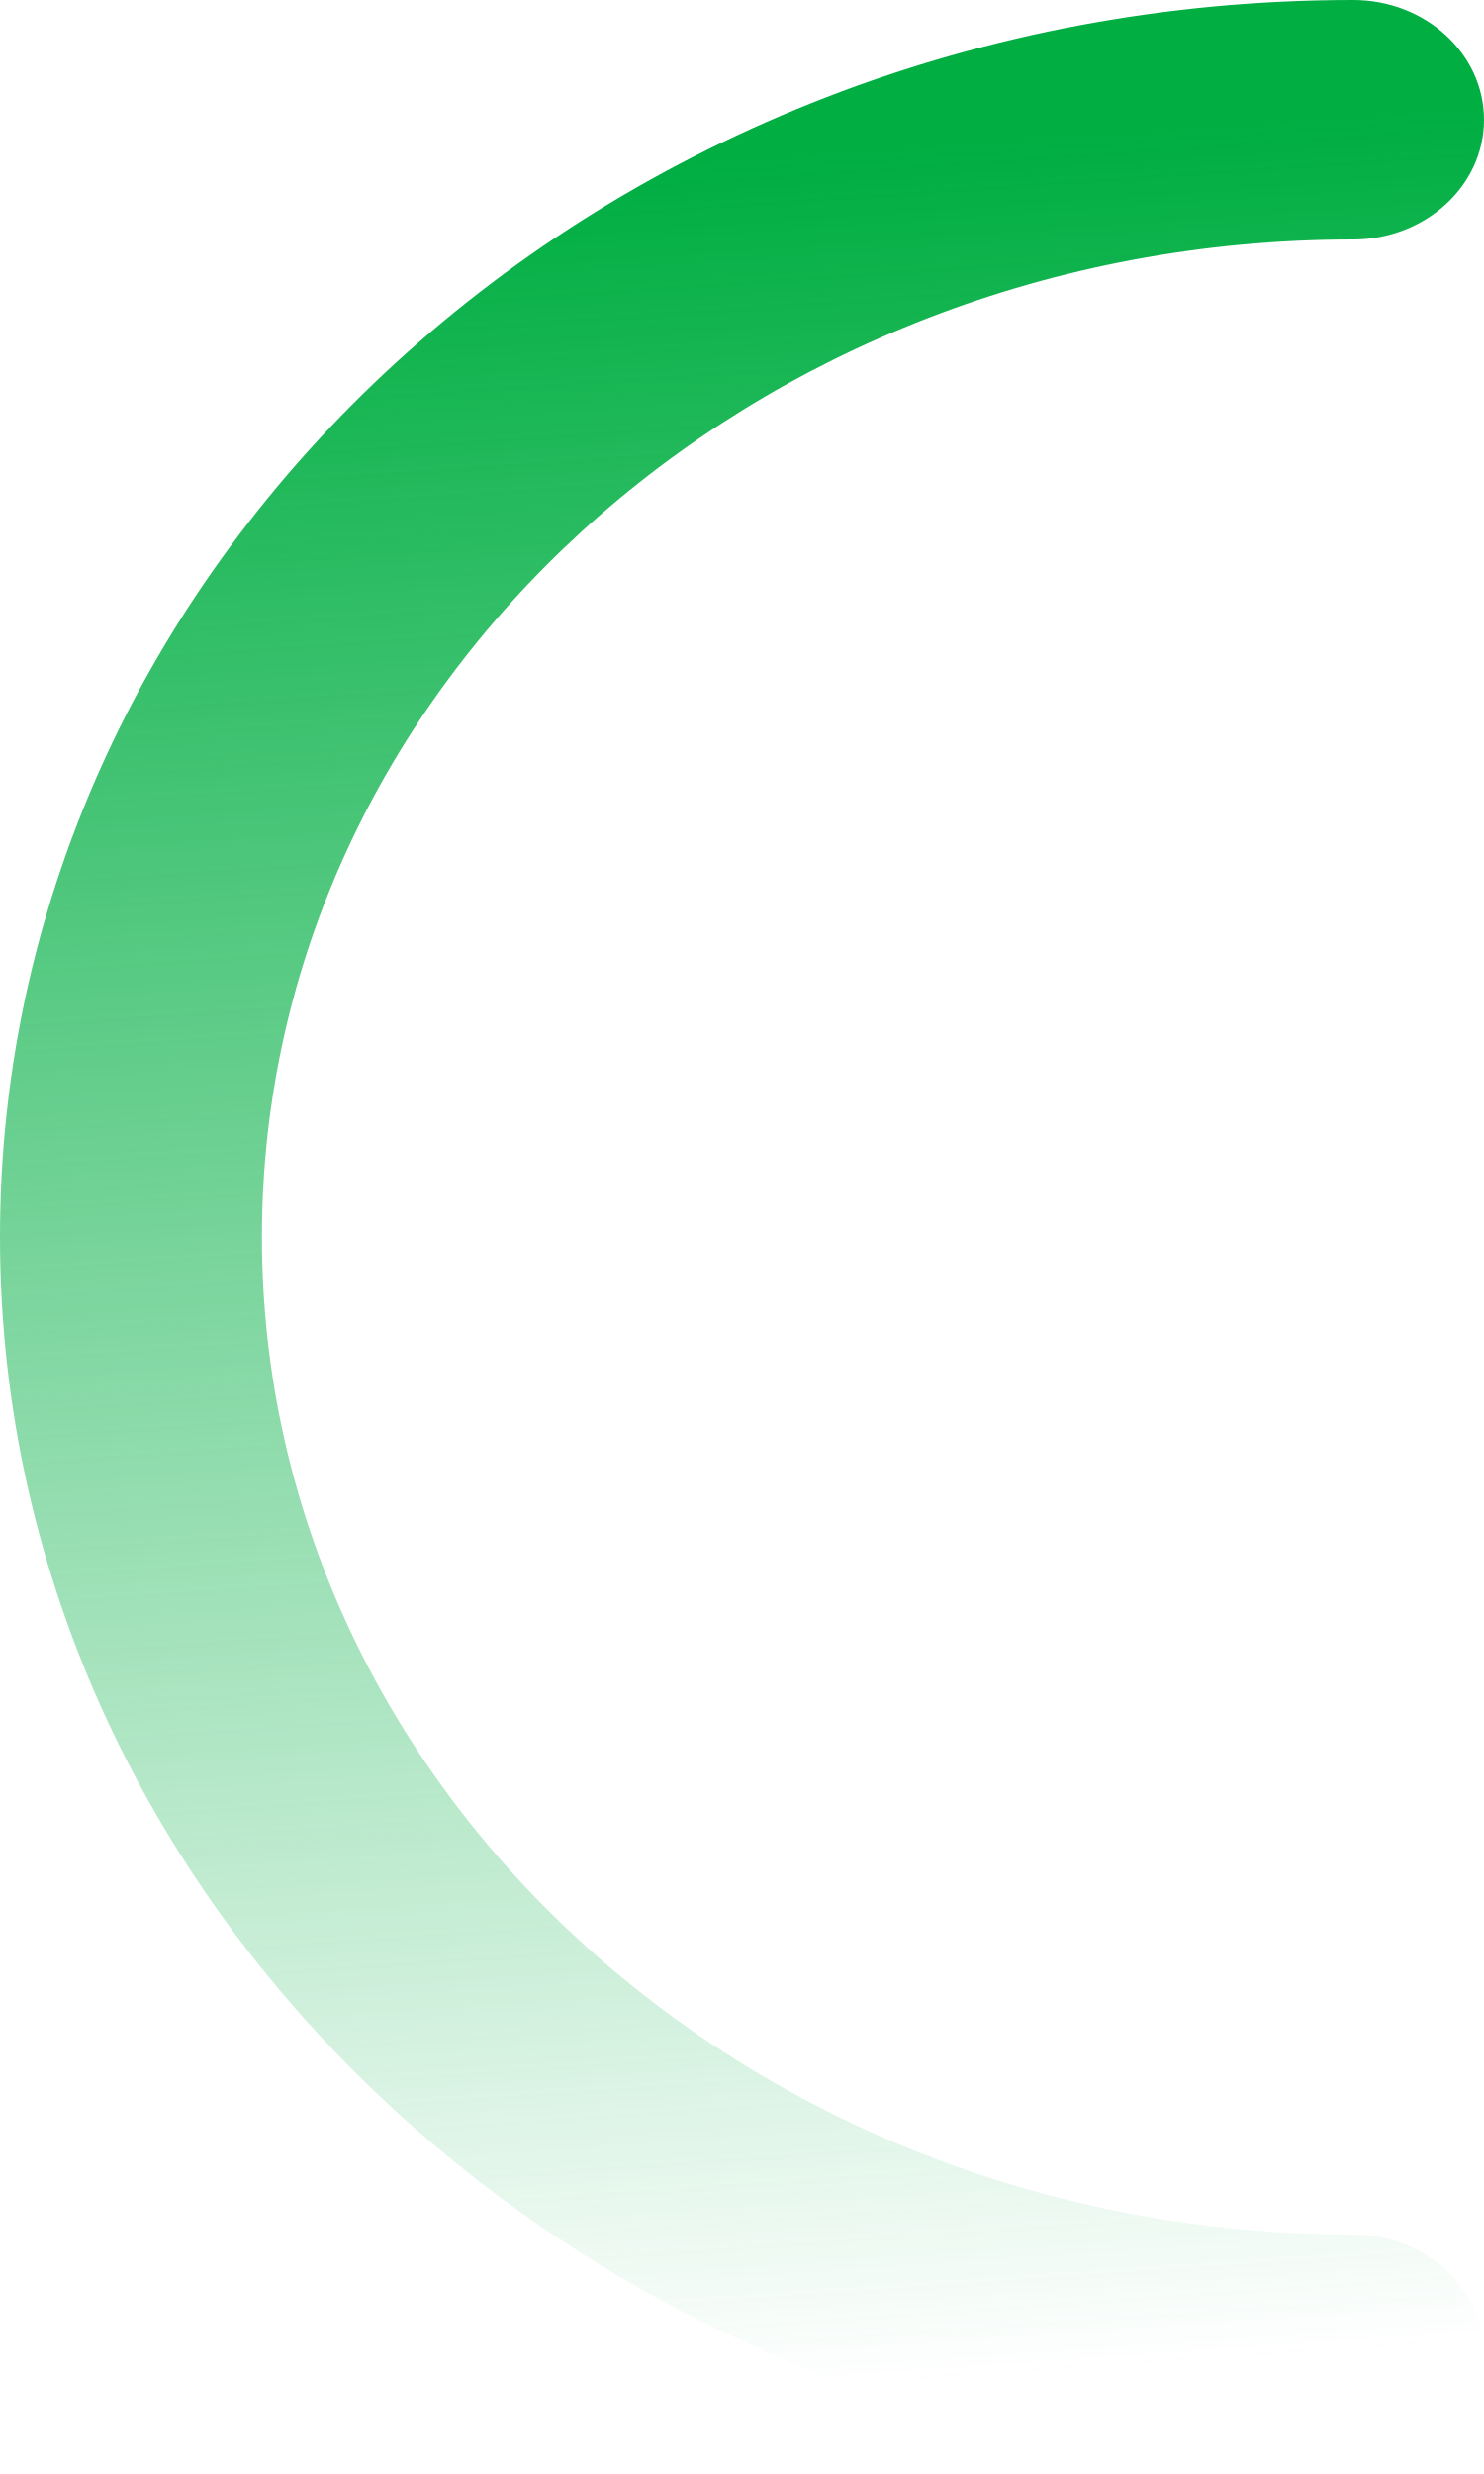
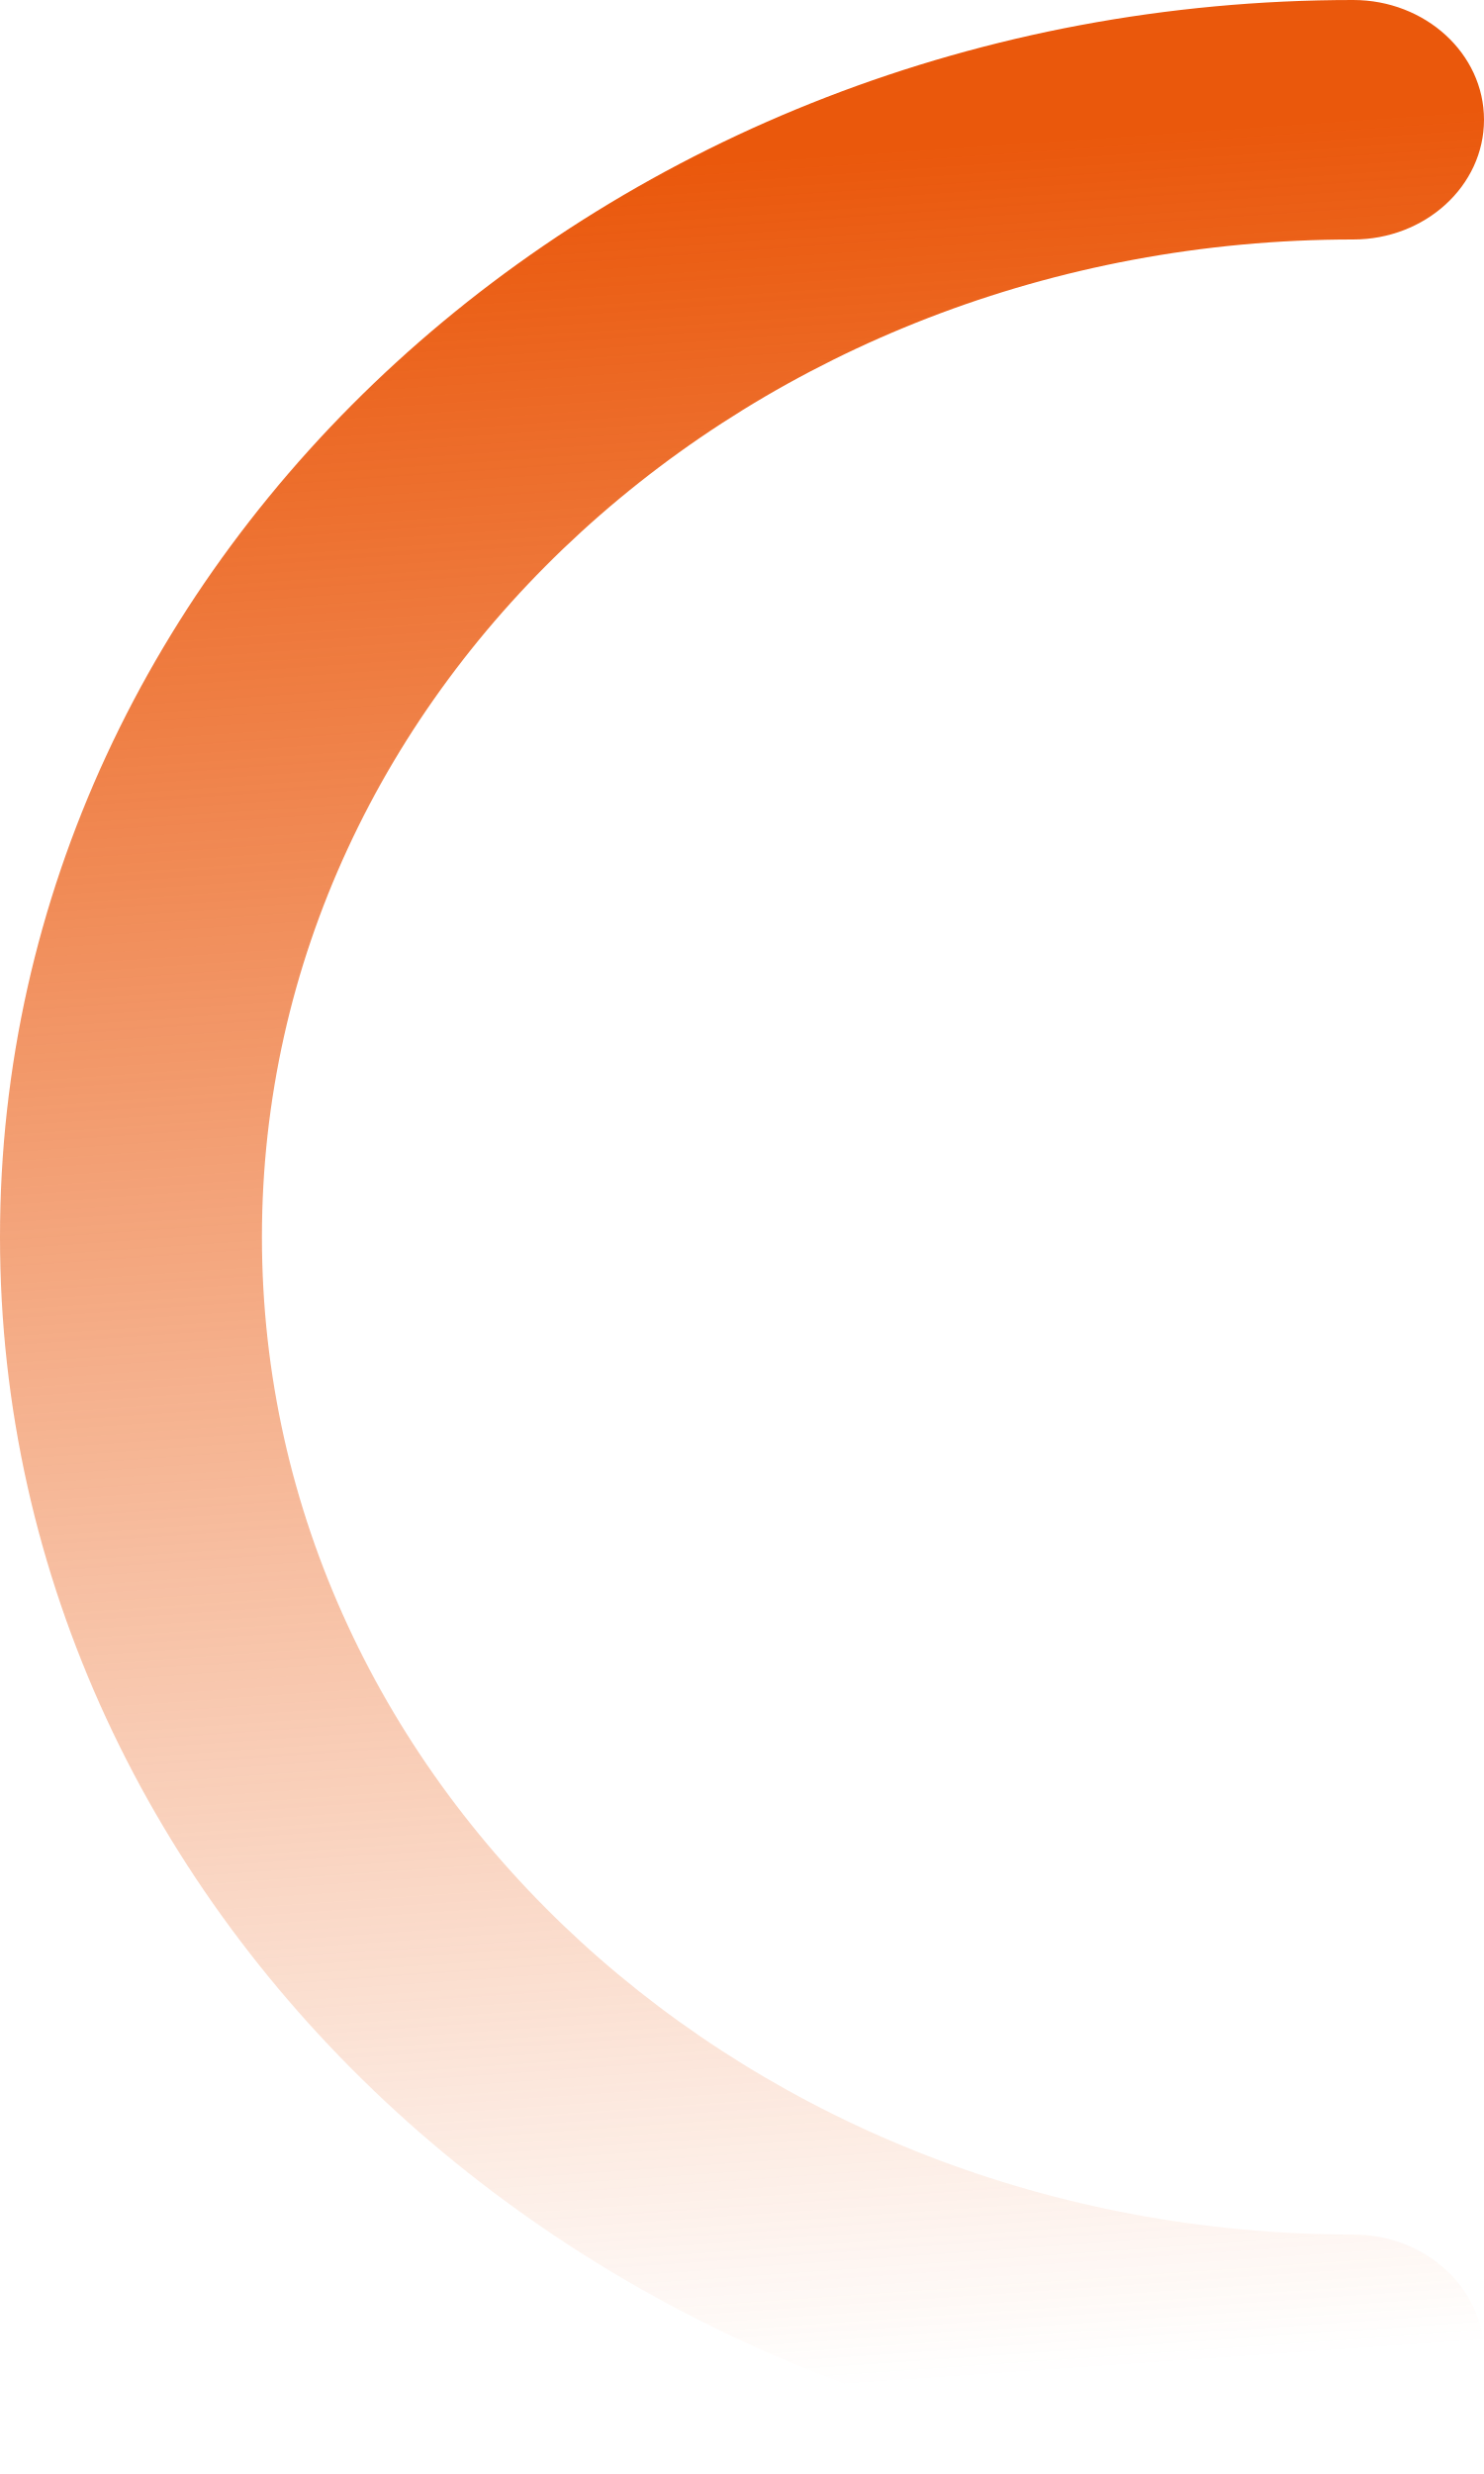
<svg xmlns="http://www.w3.org/2000/svg" width="6" height="10" viewBox="0 0 6 10" fill="none">
  <path fill-rule="evenodd" clip-rule="evenodd" d="M6 0.484C6 0.217 5.763 0 5.471 0C2.449 0 0 2.239 0 5C0 7.761 2.449 10 5.471 10C5.763 10 6 9.783 6 9.516C6 9.249 5.763 9.032 5.471 9.032C3.034 9.032 1.059 7.227 1.059 5C1.059 2.773 3.034 0.968 5.471 0.968C5.763 0.968 6 0.751 6 0.484Z" fill="url(#paint0_linear_46765_16184)" />
  <defs>
    <linearGradient id="paint0_linear_46765_16184" x1="5.377" y1="0.48" x2="6" y2="9.47" gradientUnits="userSpaceOnUse">
-       <stop stop-color="#00AE42" />
-       <stop offset="1" stop-color="#00AE42" stop-opacity="0" />
+       <stop stop-color="#EA580C" />
+       <stop offset="1" stop-color="#EA580C" stop-opacity="0" />
    </linearGradient>
  </defs>
</svg>
